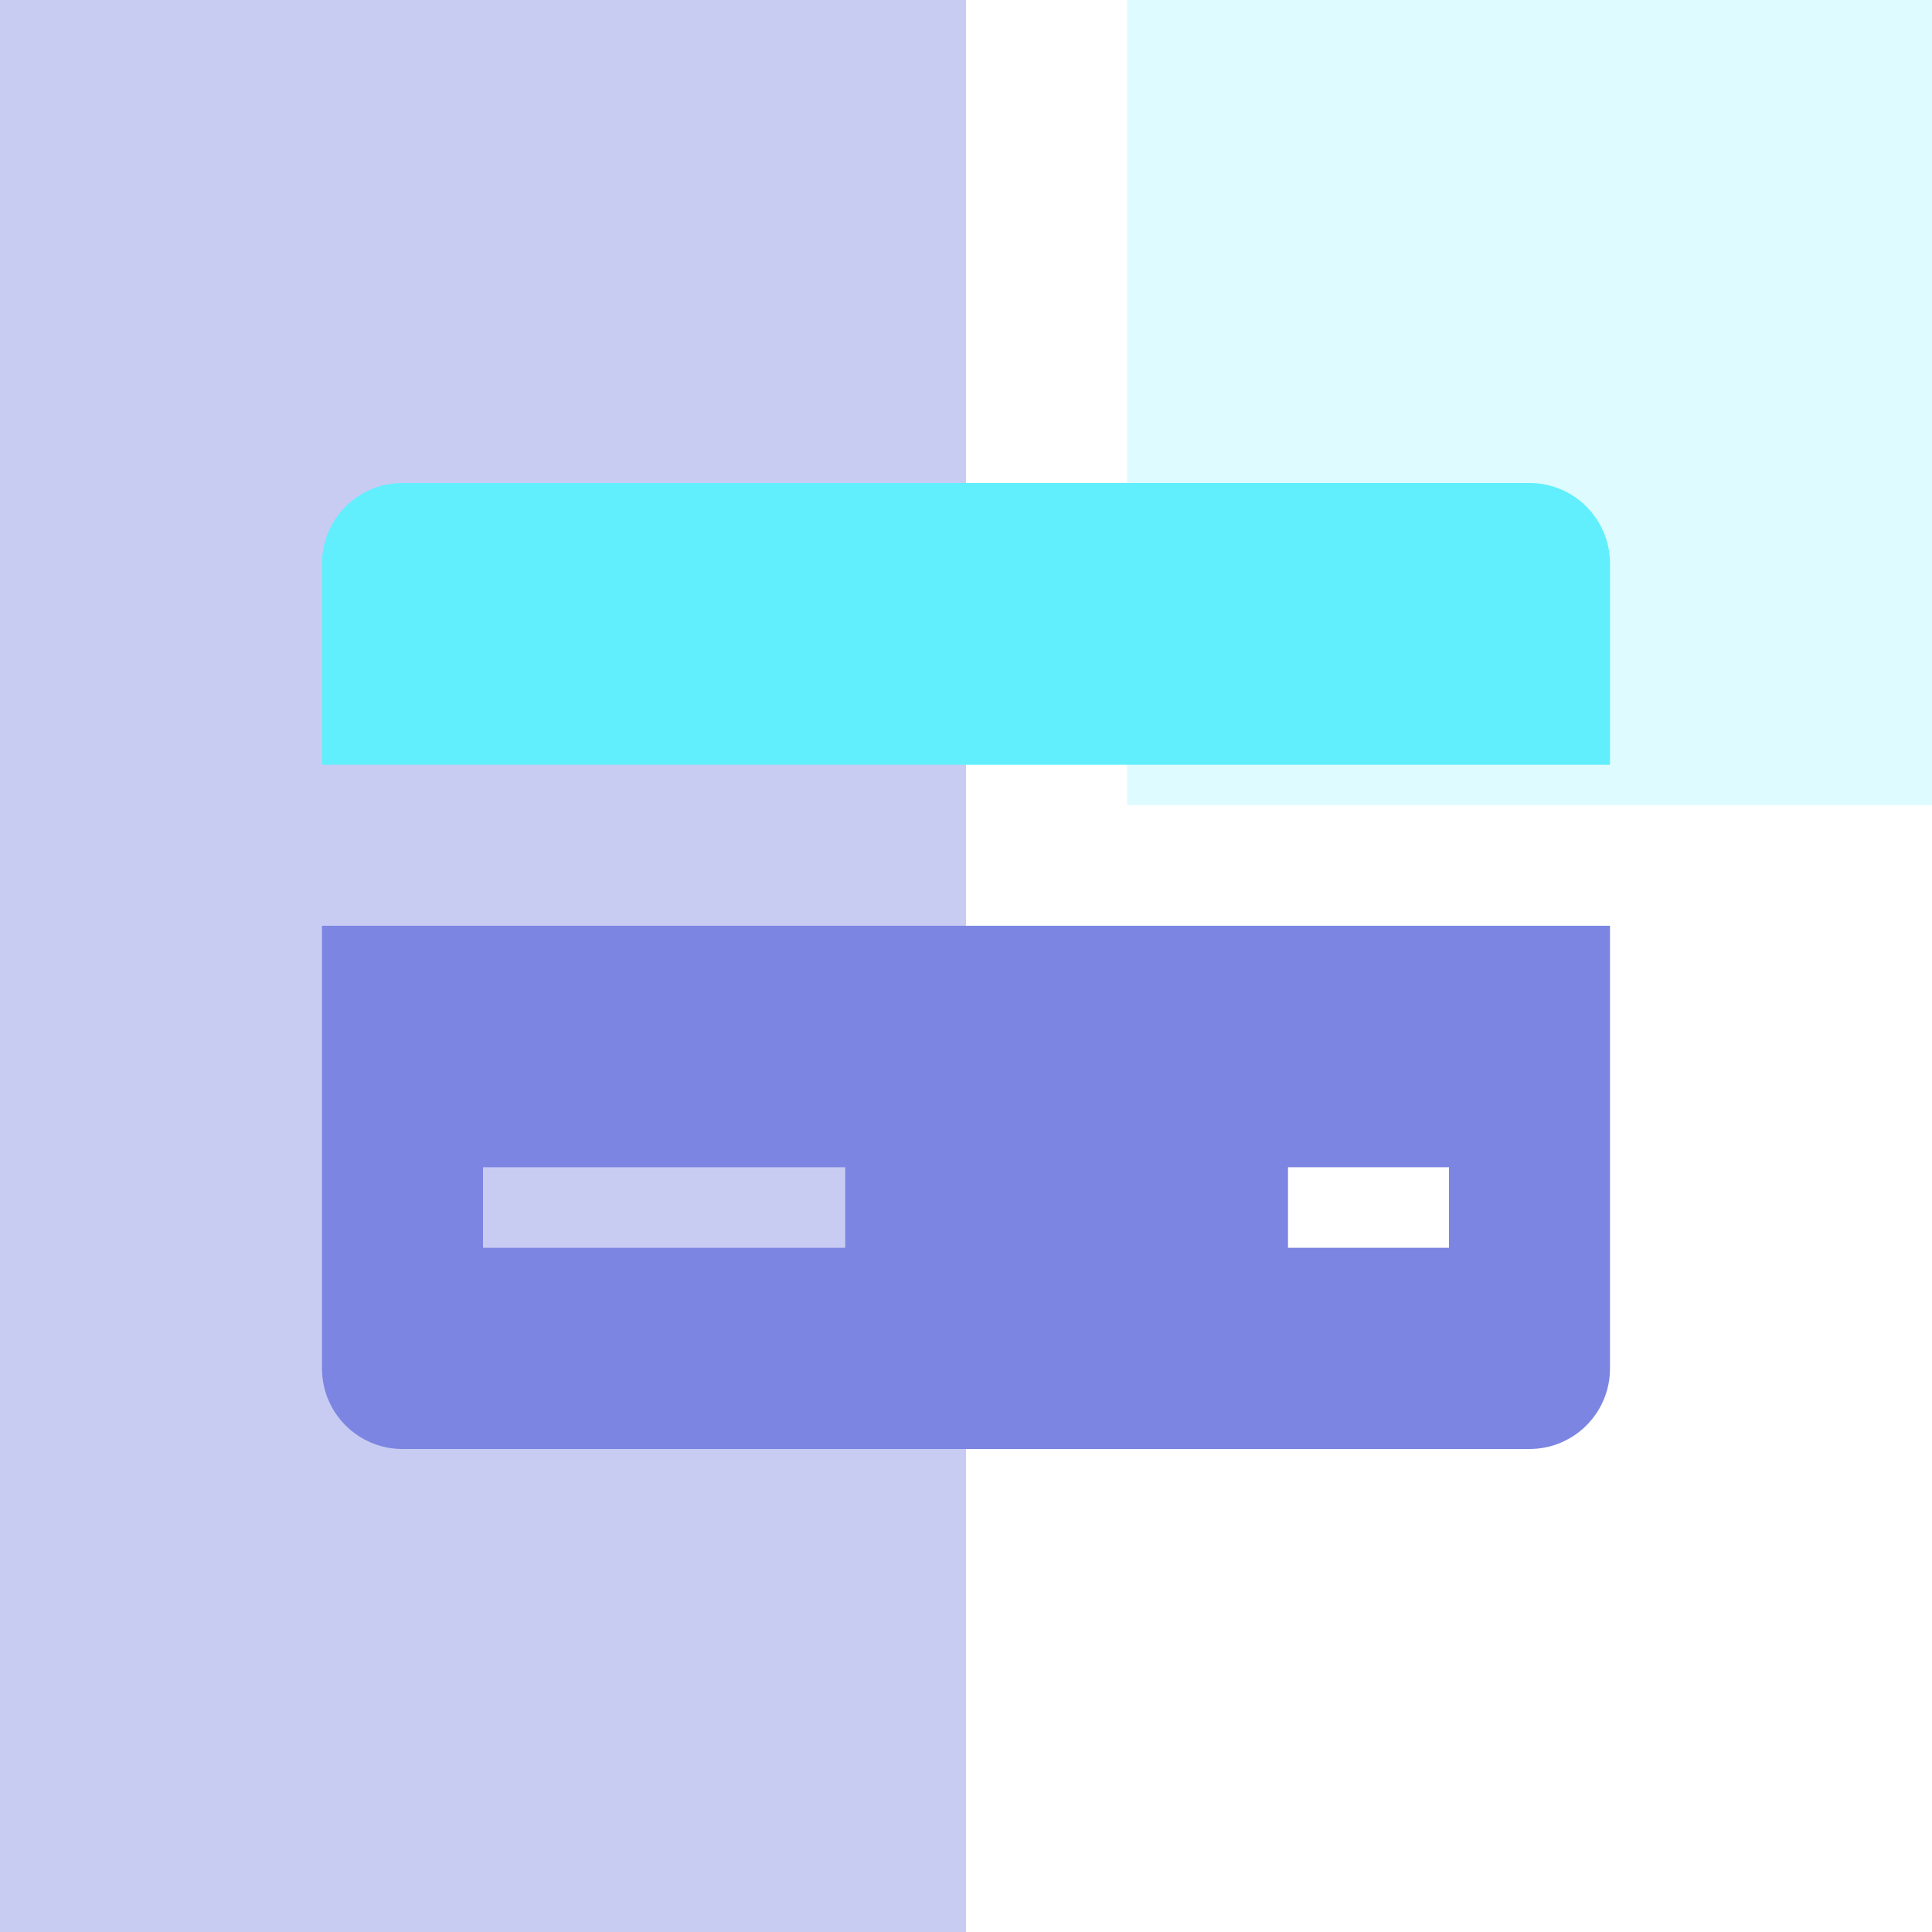
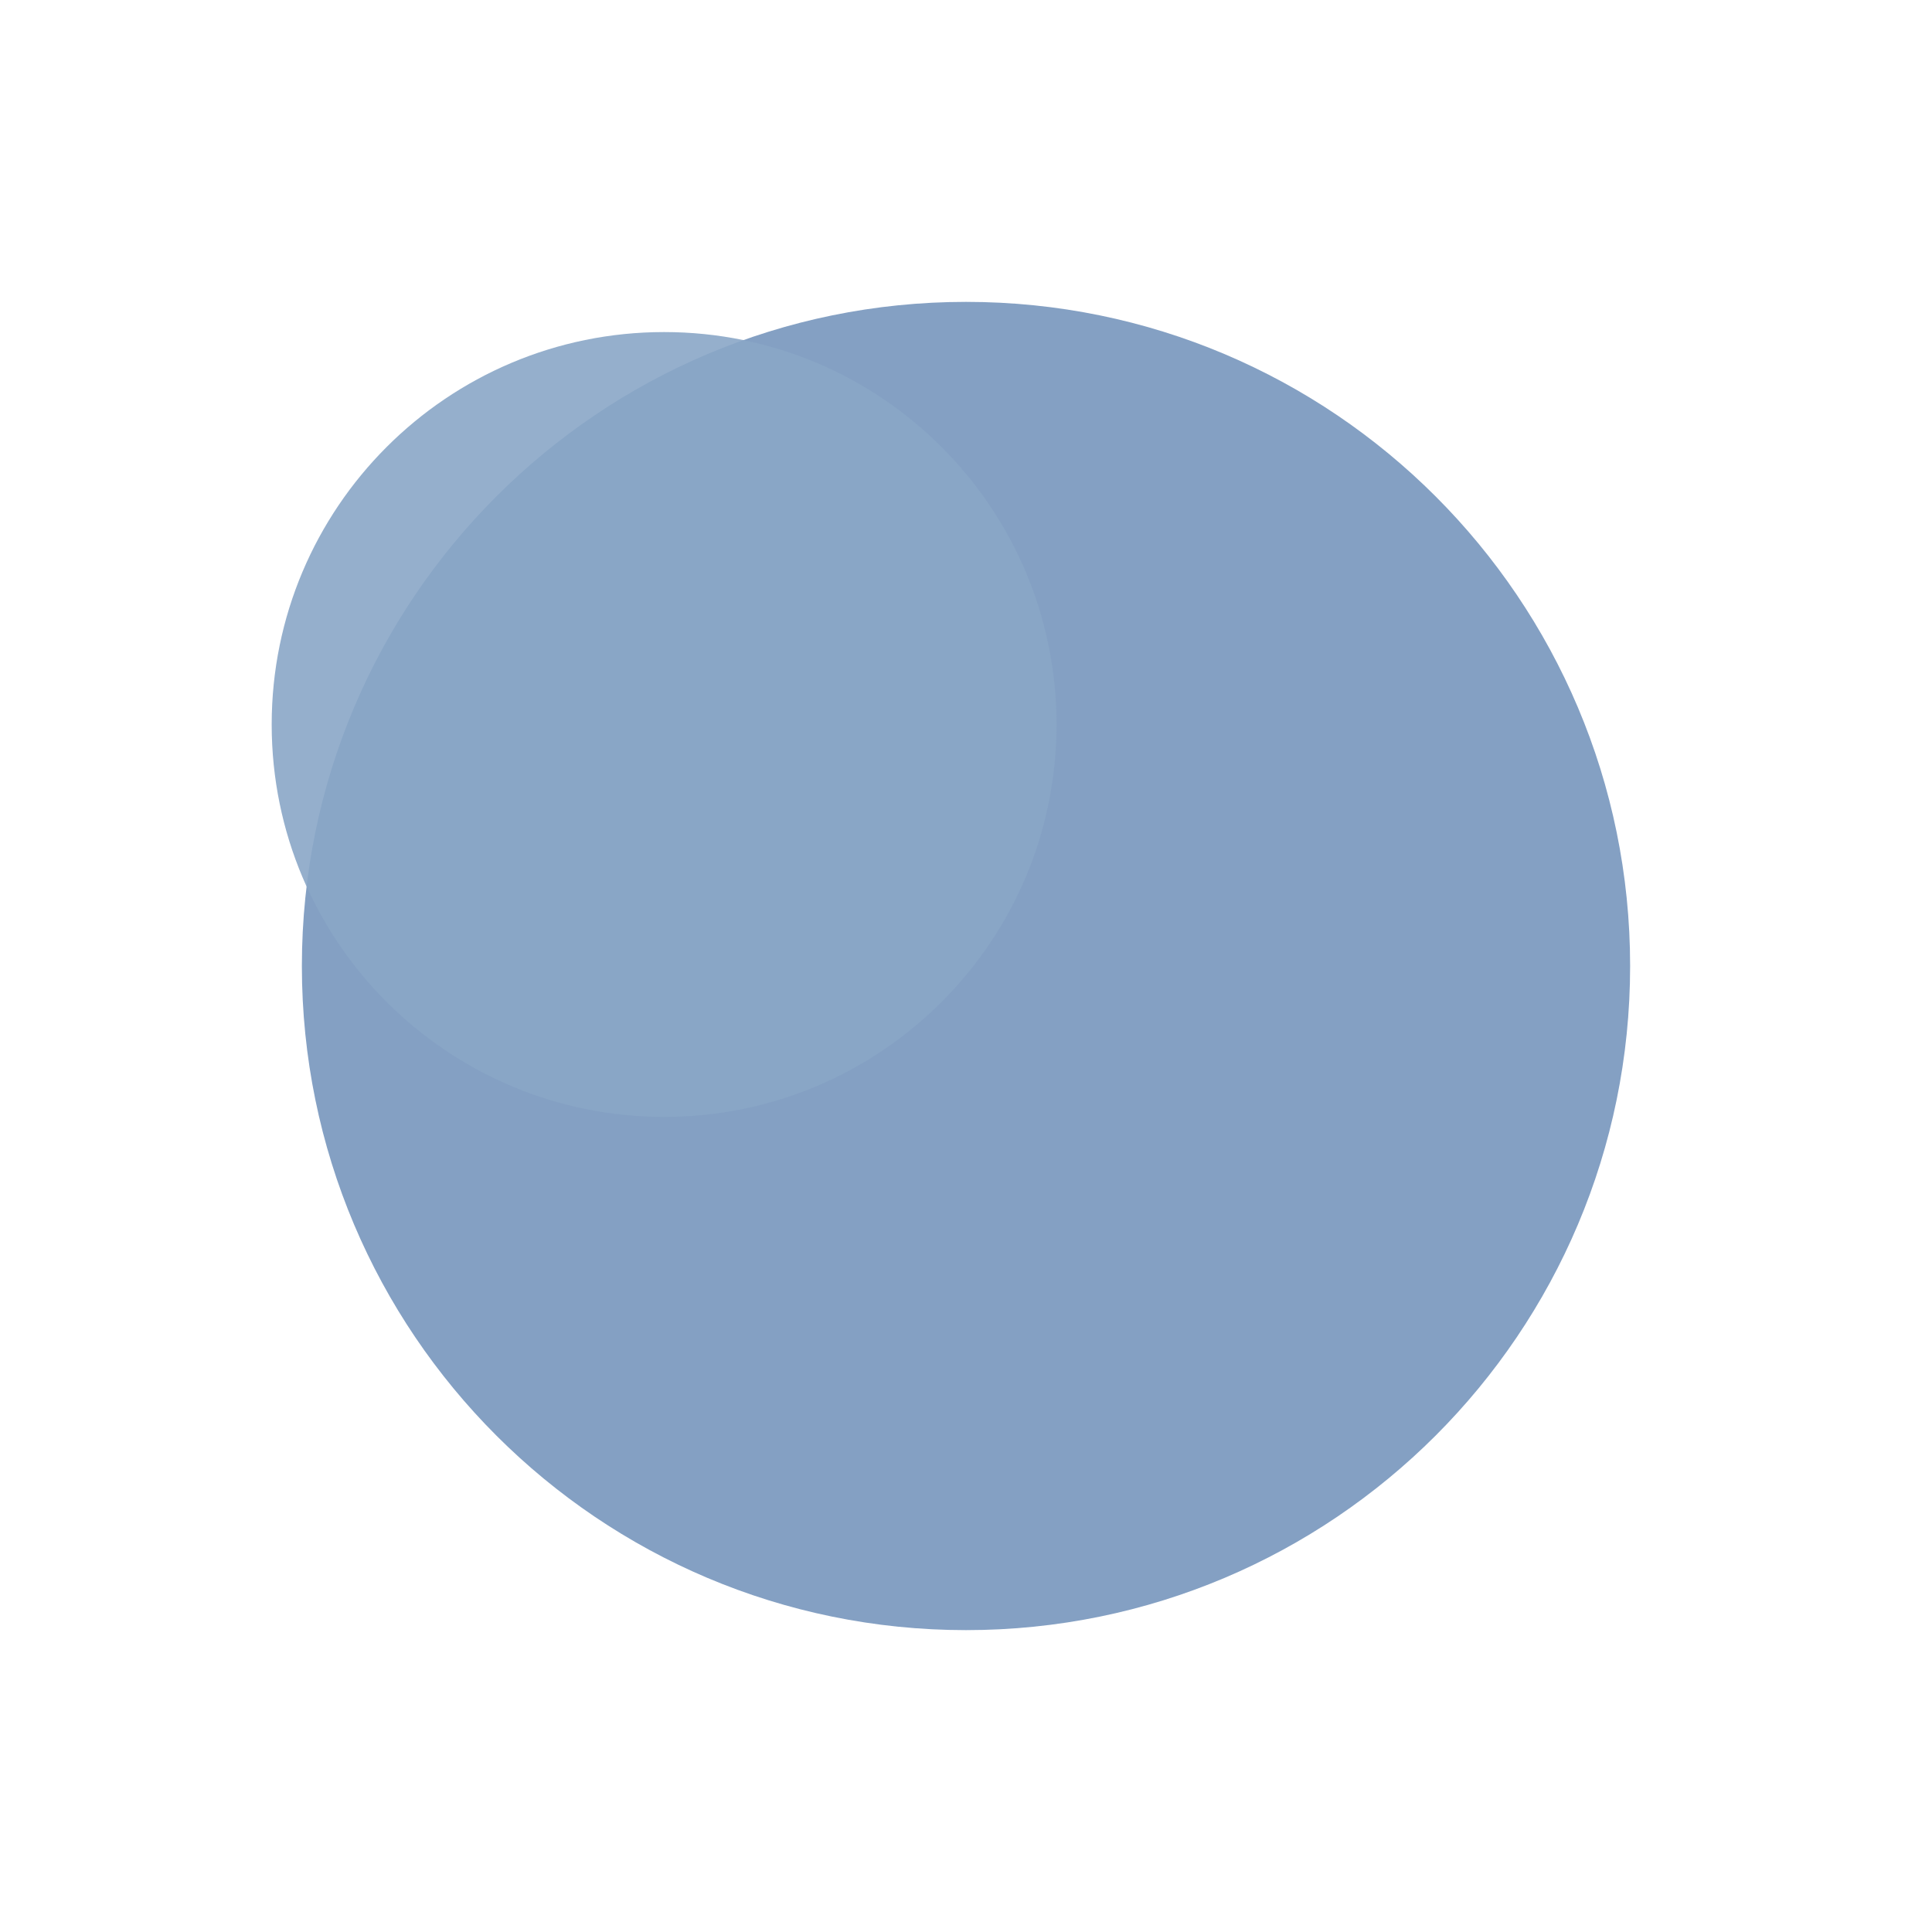
- <svg xmlns="http://www.w3.org/2000/svg" width="48" height="48">
-   <g fill="none" fill-rule="evenodd">
-     <path fill-opacity=".32" fill="#535FD7" d="M0 0h24v48H0z" />
-     <path fill-opacity=".16" fill="#2FEAFC" d="M28 0h20v20H28z" />
-     <path d="M40 19v-5a2 2 0 0 0-2-2H10a2 2 0 0 0-2 2v5h32z" fill="#61EFFD" />
-     <path d="M8 23v11a2 2 0 0 0 2 2h28a2 2 0 0 0 2-2V23H8zm13 8h-9v-2h9v2zm15 0h-4v-2h4v2z" fill="#7C85E1" />
-   </g>
+ <svg xmlns="http://www.w3.org/2000/svg" width="64" height="64" viewBox="0 0 64 64">
+   <circle cx="32" cy="32" r="22" fill="#6E8FB8" opacity="0.85" />
+   <circle cx="22" cy="24" r="13" fill="#89A6C6" opacity="0.9" />
</svg>
